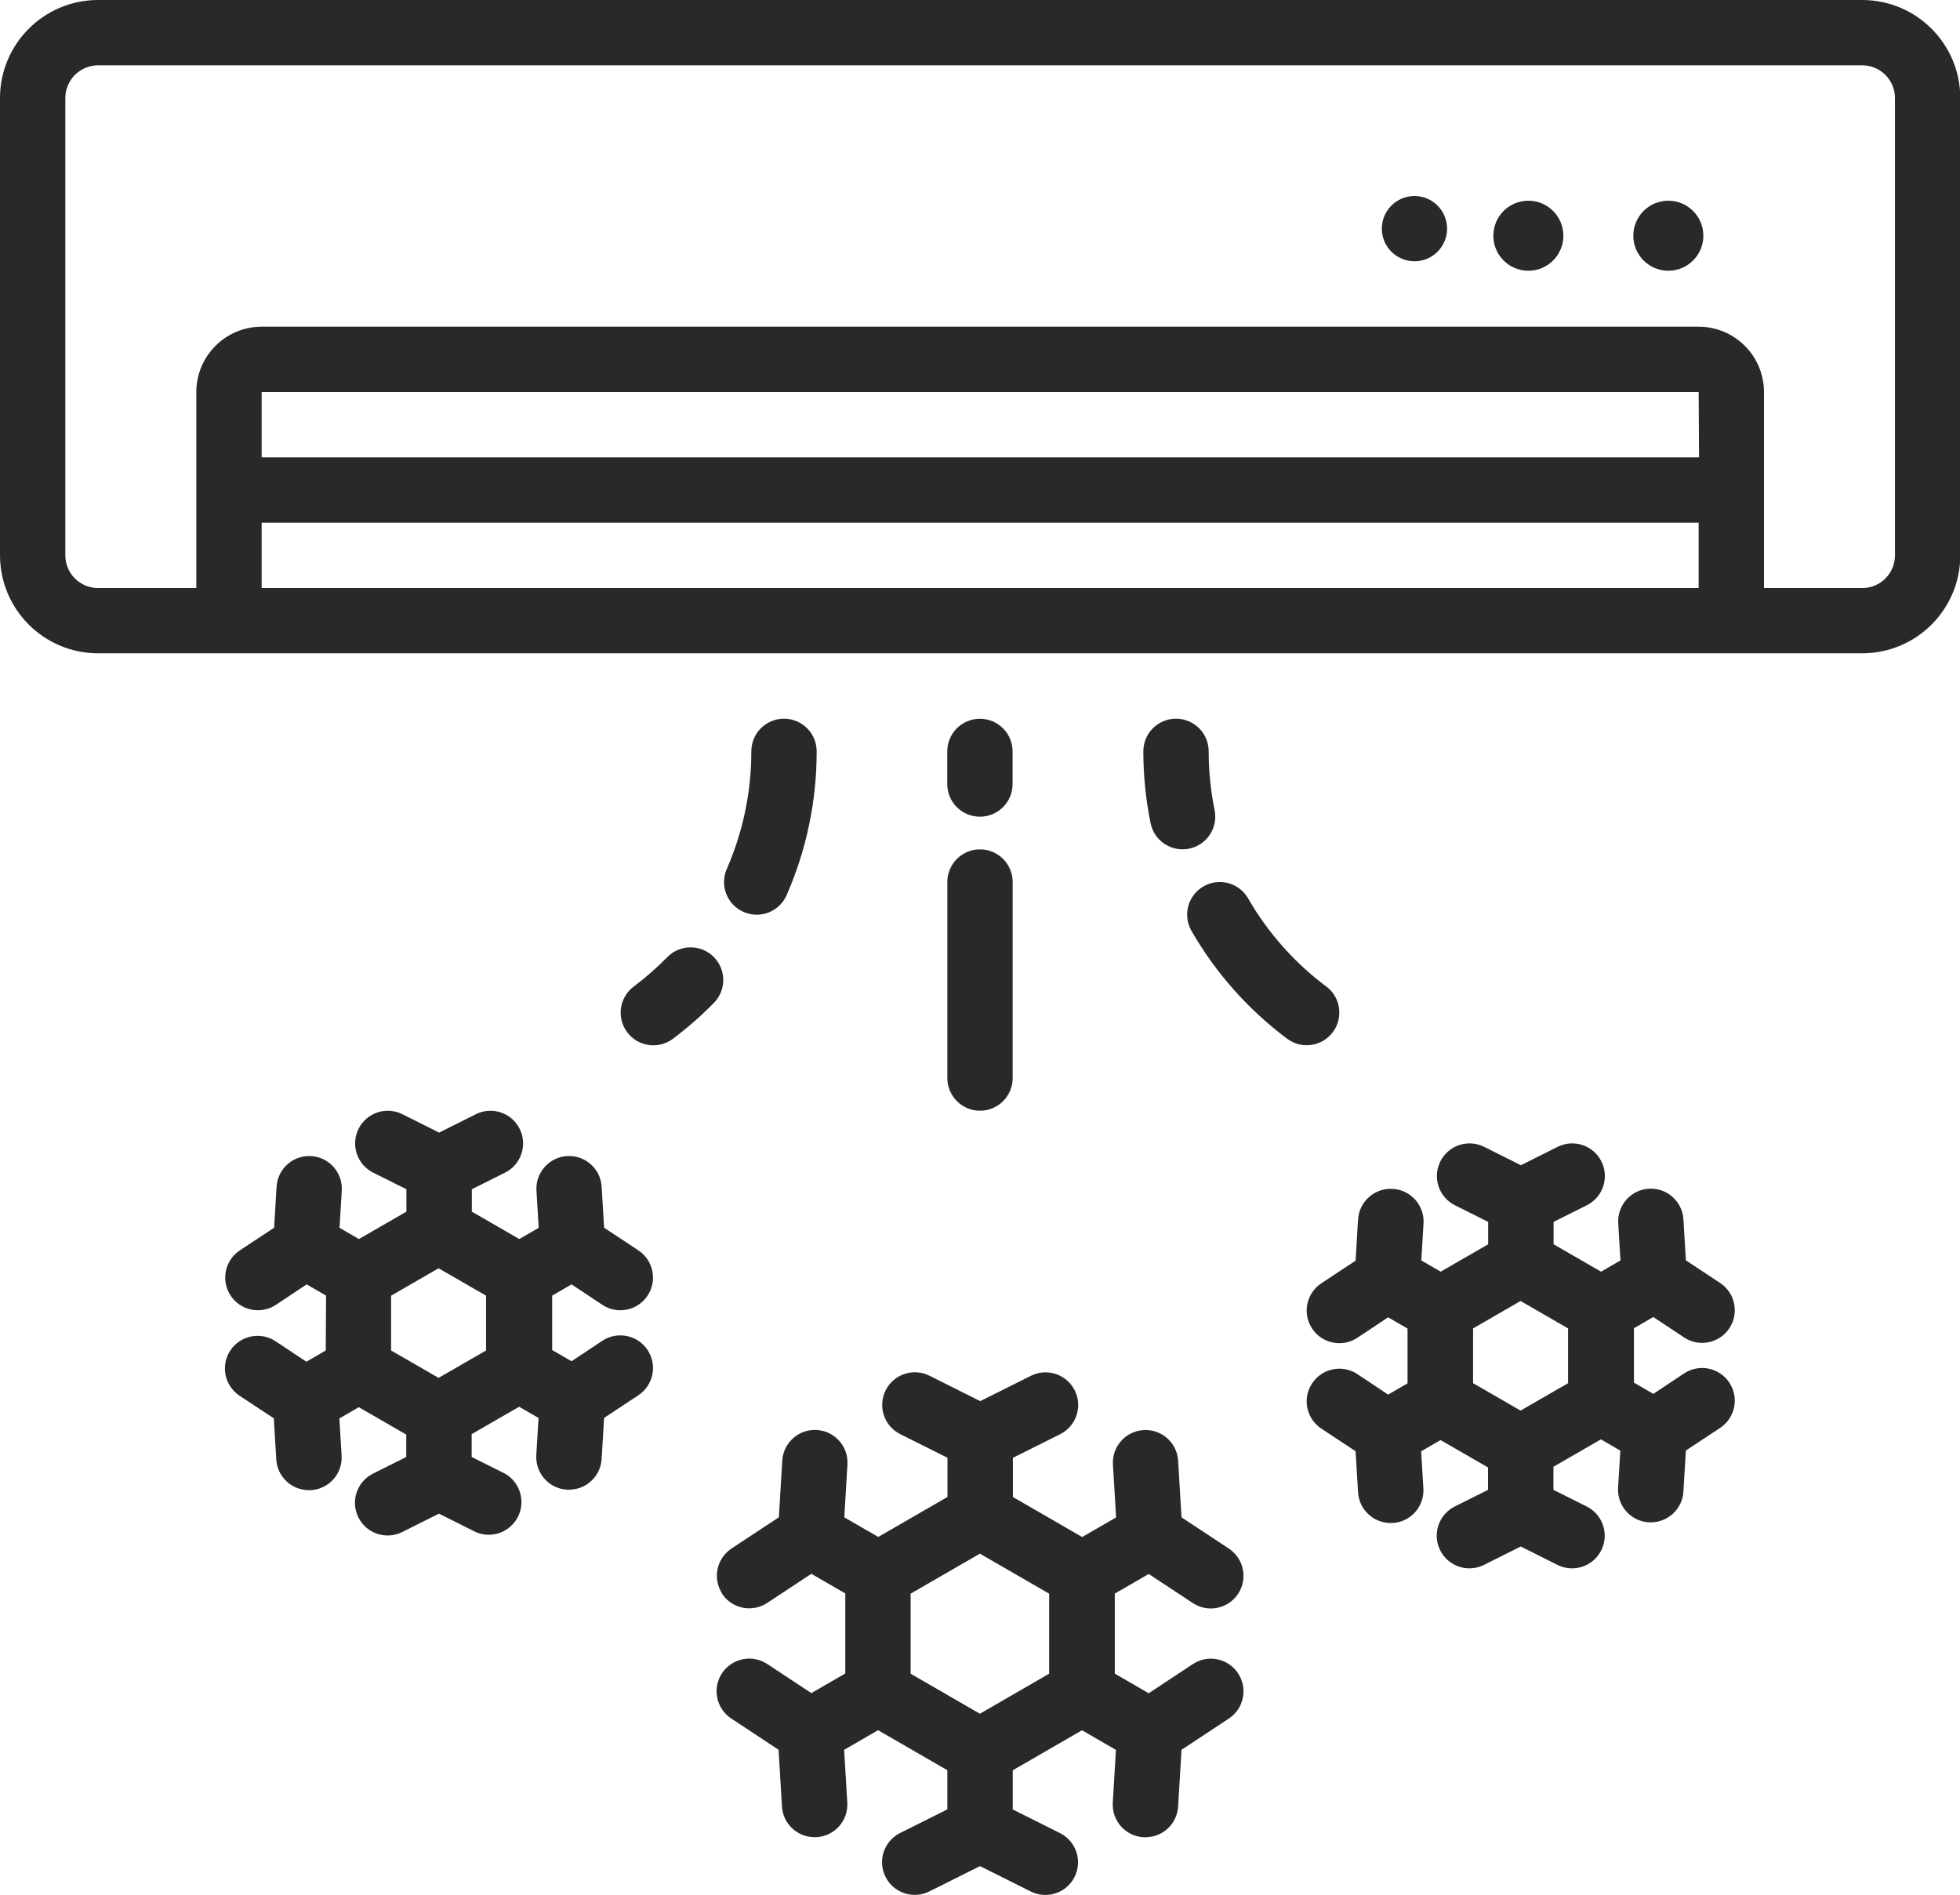
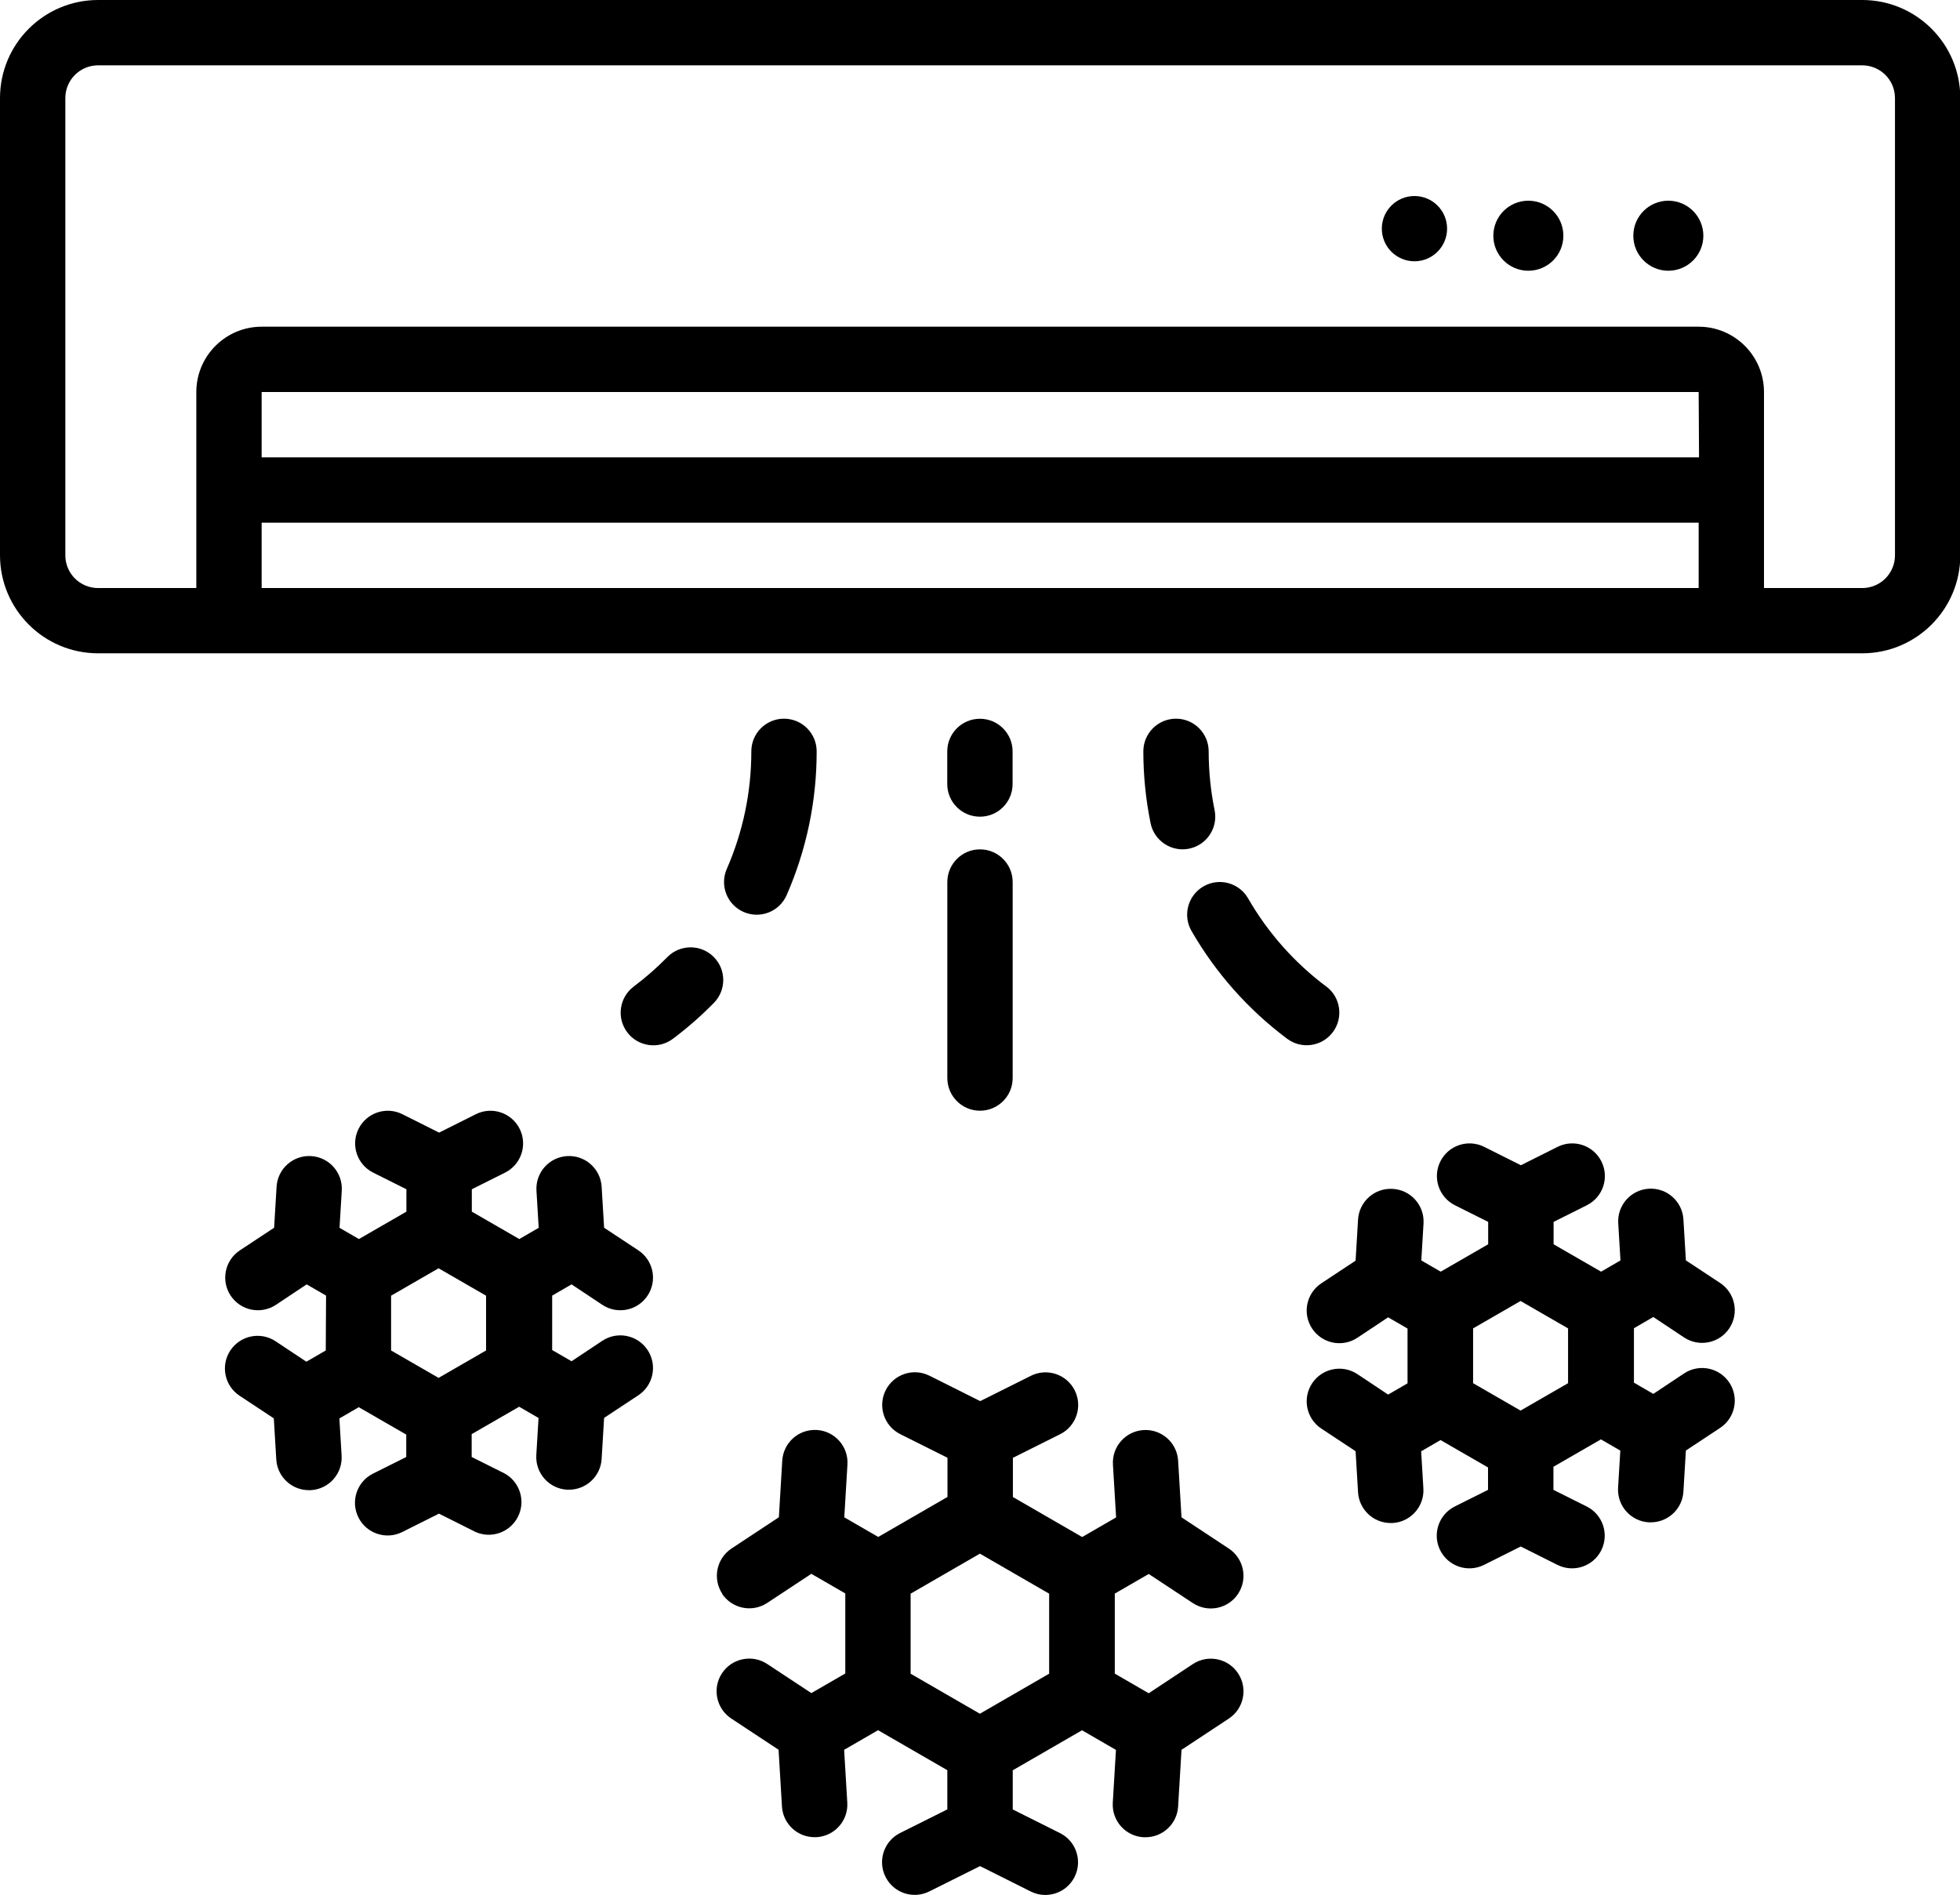
<svg xmlns="http://www.w3.org/2000/svg" width="25.469" height="24.62">
  <defs>
    <style>
            .cls-1{fill:#292929}
        </style>
  </defs>
  <g id="outline" transform="translate(-16 -32)">
-     <path id="Path_347" data-name="Path 347" class="cls-1" d="M40.2 32H17.273A1.275 1.275 0 0 0 16 33.273v5.943a1.275 1.275 0 0 0 1.273 1.273H40.2a1.275 1.275 0 0 0 1.273-1.273v-5.943A1.275 1.275 0 0 0 40.2 32zm-2.122 5.943H19.4v-.849h18.673zM19.4 39.641v-.849h18.673v.849zm21.224-.424a.425.425 0 0 1-.424.424h-1.278v-2.547a.85.85 0 0 0-.849-.849H19.4a.85.85 0 0 0-.849.849v2.547h-1.278a.425.425 0 0 1-.424-.424v-5.944a.425.425 0 0 1 .424-.424H40.2a.425.425 0 0 1 .424.424z" />
-     <path id="Path_348" data-name="Path 348" class="cls-1" d="M191.57 370.878a.424.424 0 0 0 .588.12l.573-.378.441.255v1.04l-.441.255-.573-.378a.424.424 0 1 0-.468.708l.615.406.044.736a.424.424 0 0 0 .423.4h.026a.424.424 0 0 0 .4-.449l-.041-.686.441-.255.9.52v.509l-.614.307a.424.424 0 1 0 .38.759l.659-.329.659.33a.424.424 0 1 0 .38-.759l-.614-.307v-.509l.9-.52.441.255-.041.686a.424.424 0 0 0 .4.449h.026a.424.424 0 0 0 .423-.4l.044-.736.615-.406a.424.424 0 0 0-.468-.708l-.573.379-.441-.255v-1.04l.441-.255.573.378a.424.424 0 0 0 .468-.708l-.615-.406-.044-.736a.424.424 0 0 0-.847.051l.041.686-.441.255-.9-.52v-.509l.614-.307a.424.424 0 1 0-.38-.759l-.659.329-.659-.33a.424.424 0 0 0-.38.759l.614.307v.509l-.9.52-.441-.255.041-.686a.424.424 0 1 0-.847-.051l-.044.736-.615.406a.425.425 0 0 0-.12.589zm2.451 0 .9-.52.9.52v1.04l-.9.52-.9-.52z" transform="translate(-166.188 -318.17)" />
-     <path id="Path_349" data-name="Path 349" class="cls-1" d="m72.321 307.113-.252.146-.4-.266a.424.424 0 0 0-.468.708l.445.294.032.533a.424.424 0 0 0 .423.4h.026a.424.424 0 0 0 .4-.449l-.029-.483.252-.146.617.356v.291l-.432.216a.424.424 0 0 0 .38.759l.477-.239.477.239a.425.425 0 0 0 .38-.759l-.432-.216v-.297l.617-.356.252.146-.029.483a.425.425 0 0 0 .4.449h.026a.425.425 0 0 0 .423-.4l.032-.533.445-.294a.424.424 0 0 0-.468-.708l-.4.266-.252-.146v-.707l.252-.146.4.266a.424.424 0 1 0 .468-.708l-.445-.294-.032-.533a.424.424 0 0 0-.847.051l.029.483-.252.146-.617-.356v-.291l.432-.216a.424.424 0 1 0-.38-.759l-.477.239-.477-.239a.424.424 0 1 0-.38.759l.432.216v.291l-.617.356-.252-.146.029-.483a.424.424 0 1 0-.847-.051l-.032.533-.445.294a.424.424 0 1 0 .468.708l.4-.266.252.146zm.849-.712.617-.356.617.356v.712l-.617.356-.617-.356z" transform="translate(-52.088 -257.565)" />
-     <path id="Path_350" data-name="Path 350" class="cls-1" d="M337.119 312.589a.425.425 0 0 0-.449.4l-.032.533-.445.294a.424.424 0 0 0 .468.708l.4-.266.252.146v.712l-.252.146-.4-.266a.424.424 0 1 0-.468.708l.445.294.032.533a.425.425 0 0 0 .423.4h.026a.425.425 0 0 0 .4-.449l-.029-.483.252-.146.617.356v.291l-.432.216a.424.424 0 1 0 .38.759l.477-.239.477.239a.424.424 0 1 0 .38-.759l-.432-.216v-.3l.617-.356.252.146-.029.483a.425.425 0 0 0 .4.449h.026a.425.425 0 0 0 .423-.4l.032-.533.445-.294a.424.424 0 1 0-.468-.708l-.4.266-.252-.146v-.707l.252-.146.4.266a.424.424 0 1 0 .468-.708l-.445-.294-.032-.533a.424.424 0 1 0-.847.051l.029.483-.252.146-.617-.356v-.291l.432-.216a.424.424 0 1 0-.38-.759l-.477.239-.477-.239a.424.424 0 1 0-.38.759l.432.216v.291l-.617.356-.252-.146.029-.483a.425.425 0 0 0-.402-.447zm1.046 1.813.617-.356.617.356v.712l-.617.356-.617-.356z" transform="translate(-303.023 -265.141)" />
-     <circle id="Ellipse_87" data-name="Ellipse 87" class="cls-1" cx=".424" cy=".424" r=".424" transform="translate(33.956 34.547)" />
-     <circle id="Ellipse_88" data-name="Ellipse 88" class="cls-1" cx=".455" cy=".455" r=".455" transform="translate(35.405 34.608)" />
-     <circle id="Ellipse_89" data-name="Ellipse 89" class="cls-1" cx=".455" cy=".455" r=".455" transform="translate(37.224 34.608)" />
-     <path id="Path_351" data-name="Path 351" class="cls-1" d="M248.424 209.273a.424.424 0 0 0 .424-.424v-.424a.424.424 0 0 0-.849 0v.424a.424.424 0 0 0 .425.424z" transform="translate(-219.69 -166.661)" />
-     <path id="Path_352" data-name="Path 352" class="cls-1" d="M248 242.971a.424.424 0 1 0 .849 0v-2.547a.424.424 0 1 0-.849 0z" transform="translate(-219.69 -196.963)" />
-     <path id="Path_353" data-name="Path 353" class="cls-1" d="M168.605 264.127a3.835 3.835 0 0 1-.436.382.424.424 0 1 0 .509.679 4.7 4.7 0 0 0 .533-.467.424.424 0 0 0-.606-.594z" transform="translate(-143.934 -219.69)" />
-     <path id="Path_354" data-name="Path 354" class="cls-1" d="M193.574 210.511a.424.424 0 0 0 .559-.219 4.642 4.642 0 0 0 .39-1.868.424.424 0 0 0-.849 0 3.8 3.8 0 0 1-.319 1.528.424.424 0 0 0 .219.559z" transform="translate(-167.911 -166.661)" />
-     <path id="Path_355" data-name="Path 355" class="cls-1" d="M308.525 249.357a3.8 3.8 0 0 1-1.016-1.146.424.424 0 1 0-.735.424 4.643 4.643 0 0 0 1.242 1.4.424.424 0 0 0 .509-.679z" transform="translate(-275.291 -204.538)" />
-     <path id="Path_356" data-name="Path 356" class="cls-1" d="M296.849 208.424a.424.424 0 1 0-.849 0 4.68 4.68 0 0 0 .094.933.424.424 0 1 0 .832-.169 3.832 3.832 0 0 1-.077-.764z" transform="translate(-265.143 -166.661)" />
+     <path id="Path_347" data-name="Path 347" className="cls-1" d="M40.2 32H17.273A1.275 1.275 0 0 0 16 33.273v5.943a1.275 1.275 0 0 0 1.273 1.273H40.2a1.275 1.275 0 0 0 1.273-1.273v-5.943A1.275 1.275 0 0 0 40.2 32zm-2.122 5.943H19.4v-.849h18.673zM19.4 39.641v-.849h18.673v.849zm21.224-.424a.425.425 0 0 1-.424.424h-1.278v-2.547a.85.85 0 0 0-.849-.849H19.4a.85.85 0 0 0-.849.849v2.547h-1.278a.425.425 0 0 1-.424-.424v-5.944a.425.425 0 0 1 .424-.424H40.2a.425.425 0 0 1 .424.424z" />
+     <path id="Path_348" data-name="Path 348" className="cls-1" d="M191.57 370.878a.424.424 0 0 0 .588.12l.573-.378.441.255v1.04l-.441.255-.573-.378a.424.424 0 1 0-.468.708l.615.406.044.736a.424.424 0 0 0 .423.4h.026a.424.424 0 0 0 .4-.449l-.041-.686.441-.255.9.52v.509l-.614.307a.424.424 0 1 0 .38.759l.659-.329.659.33a.424.424 0 1 0 .38-.759l-.614-.307v-.509l.9-.52.441.255-.041.686a.424.424 0 0 0 .4.449h.026a.424.424 0 0 0 .423-.4l.044-.736.615-.406a.424.424 0 0 0-.468-.708l-.573.379-.441-.255v-1.04l.441-.255.573.378a.424.424 0 0 0 .468-.708l-.615-.406-.044-.736a.424.424 0 0 0-.847.051l.041.686-.441.255-.9-.52v-.509l.614-.307a.424.424 0 1 0-.38-.759l-.659.329-.659-.33a.424.424 0 0 0-.38.759l.614.307v.509l-.9.52-.441-.255.041-.686a.424.424 0 1 0-.847-.051l-.044.736-.615.406a.425.425 0 0 0-.12.589zm2.451 0 .9-.52.9.52v1.04l-.9.52-.9-.52z" transform="translate(-166.188 -318.17)" />
+     <path id="Path_349" data-name="Path 349" className="cls-1" d="m72.321 307.113-.252.146-.4-.266a.424.424 0 0 0-.468.708l.445.294.032.533a.424.424 0 0 0 .423.4h.026a.424.424 0 0 0 .4-.449l-.029-.483.252-.146.617.356v.291l-.432.216a.424.424 0 0 0 .38.759l.477-.239.477.239a.425.425 0 0 0 .38-.759l-.432-.216v-.297l.617-.356.252.146-.029.483a.425.425 0 0 0 .4.449h.026a.425.425 0 0 0 .423-.4l.032-.533.445-.294a.424.424 0 0 0-.468-.708l-.4.266-.252-.146v-.707l.252-.146.4.266a.424.424 0 1 0 .468-.708l-.445-.294-.032-.533a.424.424 0 0 0-.847.051l.029.483-.252.146-.617-.356v-.291l.432-.216a.424.424 0 1 0-.38-.759l-.477.239-.477-.239a.424.424 0 1 0-.38.759l.432.216v.291l-.617.356-.252-.146.029-.483a.424.424 0 1 0-.847-.051l-.032.533-.445.294a.424.424 0 1 0 .468.708l.4-.266.252.146zm.849-.712.617-.356.617.356v.712l-.617.356-.617-.356z" transform="translate(-52.088 -257.565)" />
+     <path id="Path_350" data-name="Path 350" className="cls-1" d="M337.119 312.589a.425.425 0 0 0-.449.4l-.032.533-.445.294a.424.424 0 0 0 .468.708l.4-.266.252.146v.712l-.252.146-.4-.266a.424.424 0 1 0-.468.708l.445.294.032.533a.425.425 0 0 0 .423.4h.026a.425.425 0 0 0 .4-.449l-.029-.483.252-.146.617.356v.291l-.432.216a.424.424 0 1 0 .38.759l.477-.239.477.239a.424.424 0 1 0 .38-.759l-.432-.216v-.3l.617-.356.252.146-.029.483a.425.425 0 0 0 .4.449h.026a.425.425 0 0 0 .423-.4l.032-.533.445-.294a.424.424 0 1 0-.468-.708l-.4.266-.252-.146v-.707l.252-.146.4.266a.424.424 0 1 0 .468-.708l-.445-.294-.032-.533a.424.424 0 1 0-.847.051l.029.483-.252.146-.617-.356v-.291l.432-.216a.424.424 0 1 0-.38-.759l-.477.239-.477-.239a.424.424 0 1 0-.38.759l.432.216v.291l-.617.356-.252-.146.029-.483a.425.425 0 0 0-.402-.447zm1.046 1.813.617-.356.617.356v.712l-.617.356-.617-.356z" transform="translate(-303.023 -265.141)" />
+     <circle id="Ellipse_87" data-name="Ellipse 87" className="cls-1" cx=".424" cy=".424" r=".424" transform="translate(33.956 34.547)" />
+     <circle id="Ellipse_88" data-name="Ellipse 88" className="cls-1" cx=".455" cy=".455" r=".455" transform="translate(35.405 34.608)" />
+     <circle id="Ellipse_89" data-name="Ellipse 89" className="cls-1" cx=".455" cy=".455" r=".455" transform="translate(37.224 34.608)" />
+     <path id="Path_351" data-name="Path 351" className="cls-1" d="M248.424 209.273a.424.424 0 0 0 .424-.424v-.424a.424.424 0 0 0-.849 0v.424a.424.424 0 0 0 .425.424z" transform="translate(-219.69 -166.661)" />
+     <path id="Path_352" data-name="Path 352" className="cls-1" d="M248 242.971a.424.424 0 1 0 .849 0v-2.547a.424.424 0 1 0-.849 0z" transform="translate(-219.69 -196.963)" />
+     <path id="Path_353" data-name="Path 353" className="cls-1" d="M168.605 264.127a3.835 3.835 0 0 1-.436.382.424.424 0 1 0 .509.679 4.7 4.7 0 0 0 .533-.467.424.424 0 0 0-.606-.594z" transform="translate(-143.934 -219.69)" />
+     <path id="Path_354" data-name="Path 354" className="cls-1" d="M193.574 210.511a.424.424 0 0 0 .559-.219 4.642 4.642 0 0 0 .39-1.868.424.424 0 0 0-.849 0 3.8 3.8 0 0 1-.319 1.528.424.424 0 0 0 .219.559z" transform="translate(-167.911 -166.661)" />
+     <path id="Path_355" data-name="Path 355" className="cls-1" d="M308.525 249.357a3.8 3.8 0 0 1-1.016-1.146.424.424 0 1 0-.735.424 4.643 4.643 0 0 0 1.242 1.4.424.424 0 0 0 .509-.679z" transform="translate(-275.291 -204.538)" />
+     <path id="Path_356" data-name="Path 356" className="cls-1" d="M296.849 208.424a.424.424 0 1 0-.849 0 4.68 4.68 0 0 0 .094.933.424.424 0 1 0 .832-.169 3.832 3.832 0 0 1-.077-.764z" transform="translate(-265.143 -166.661)" />
  </g>
</svg>
